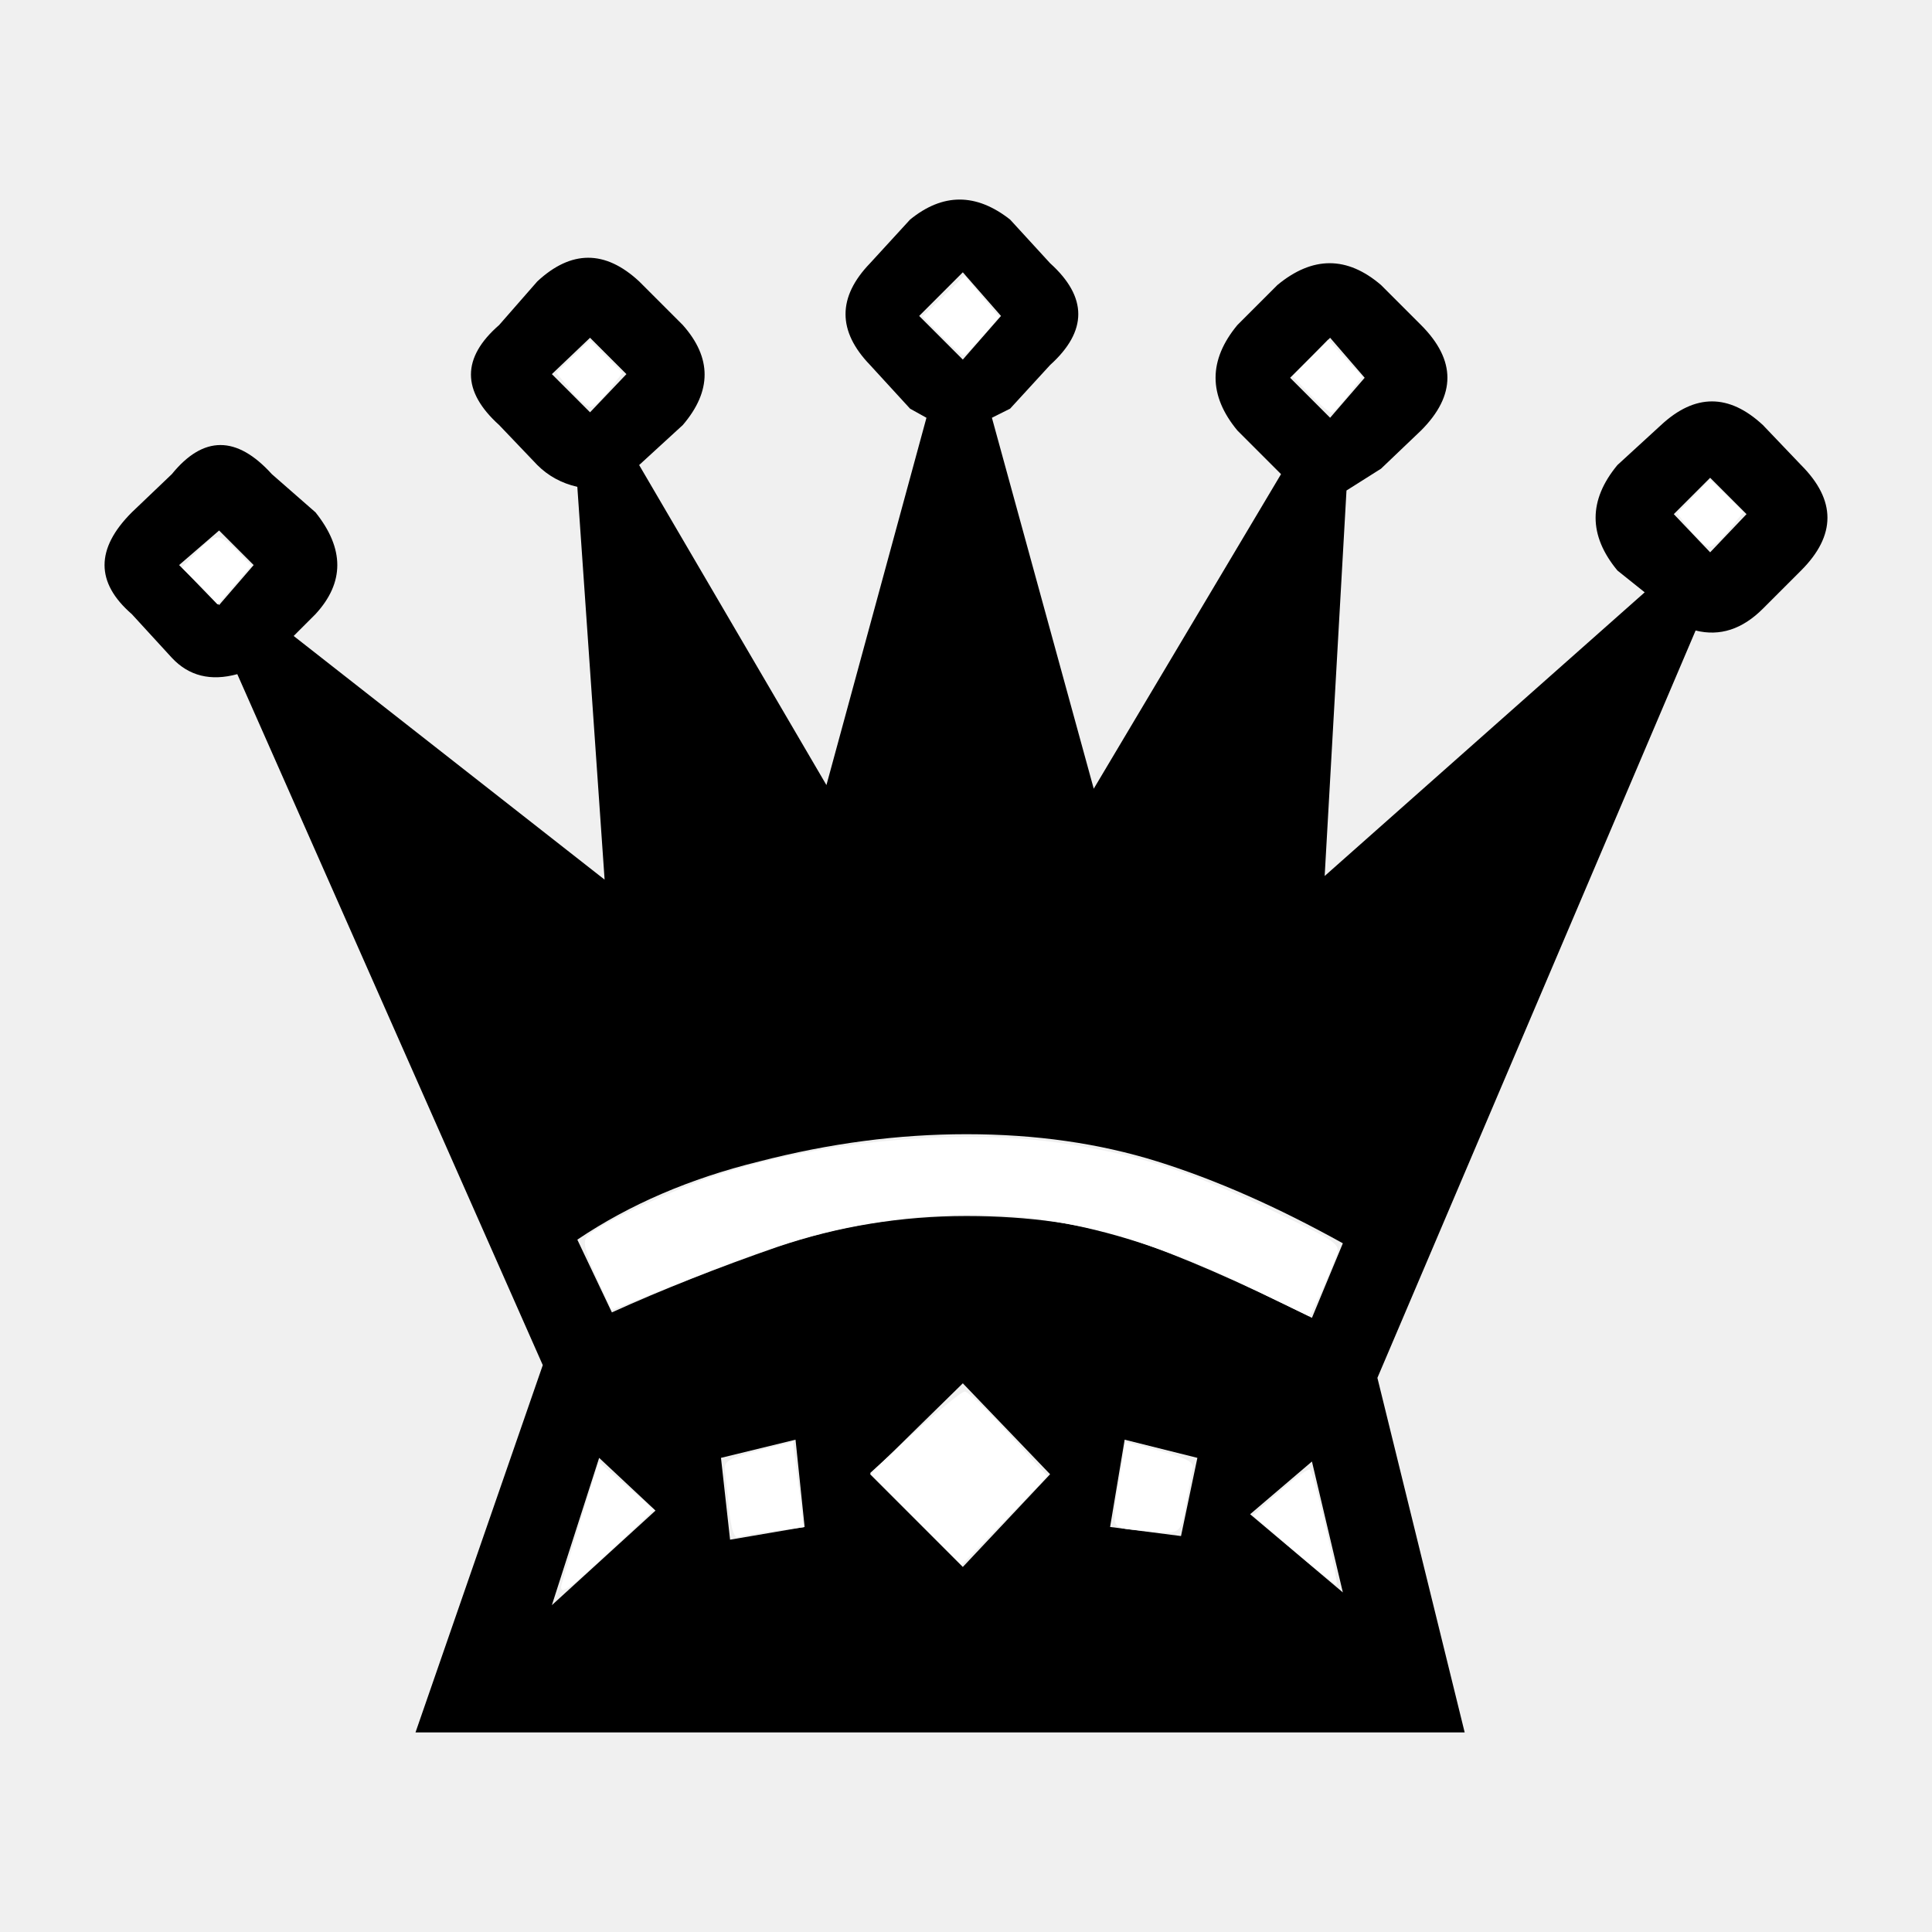
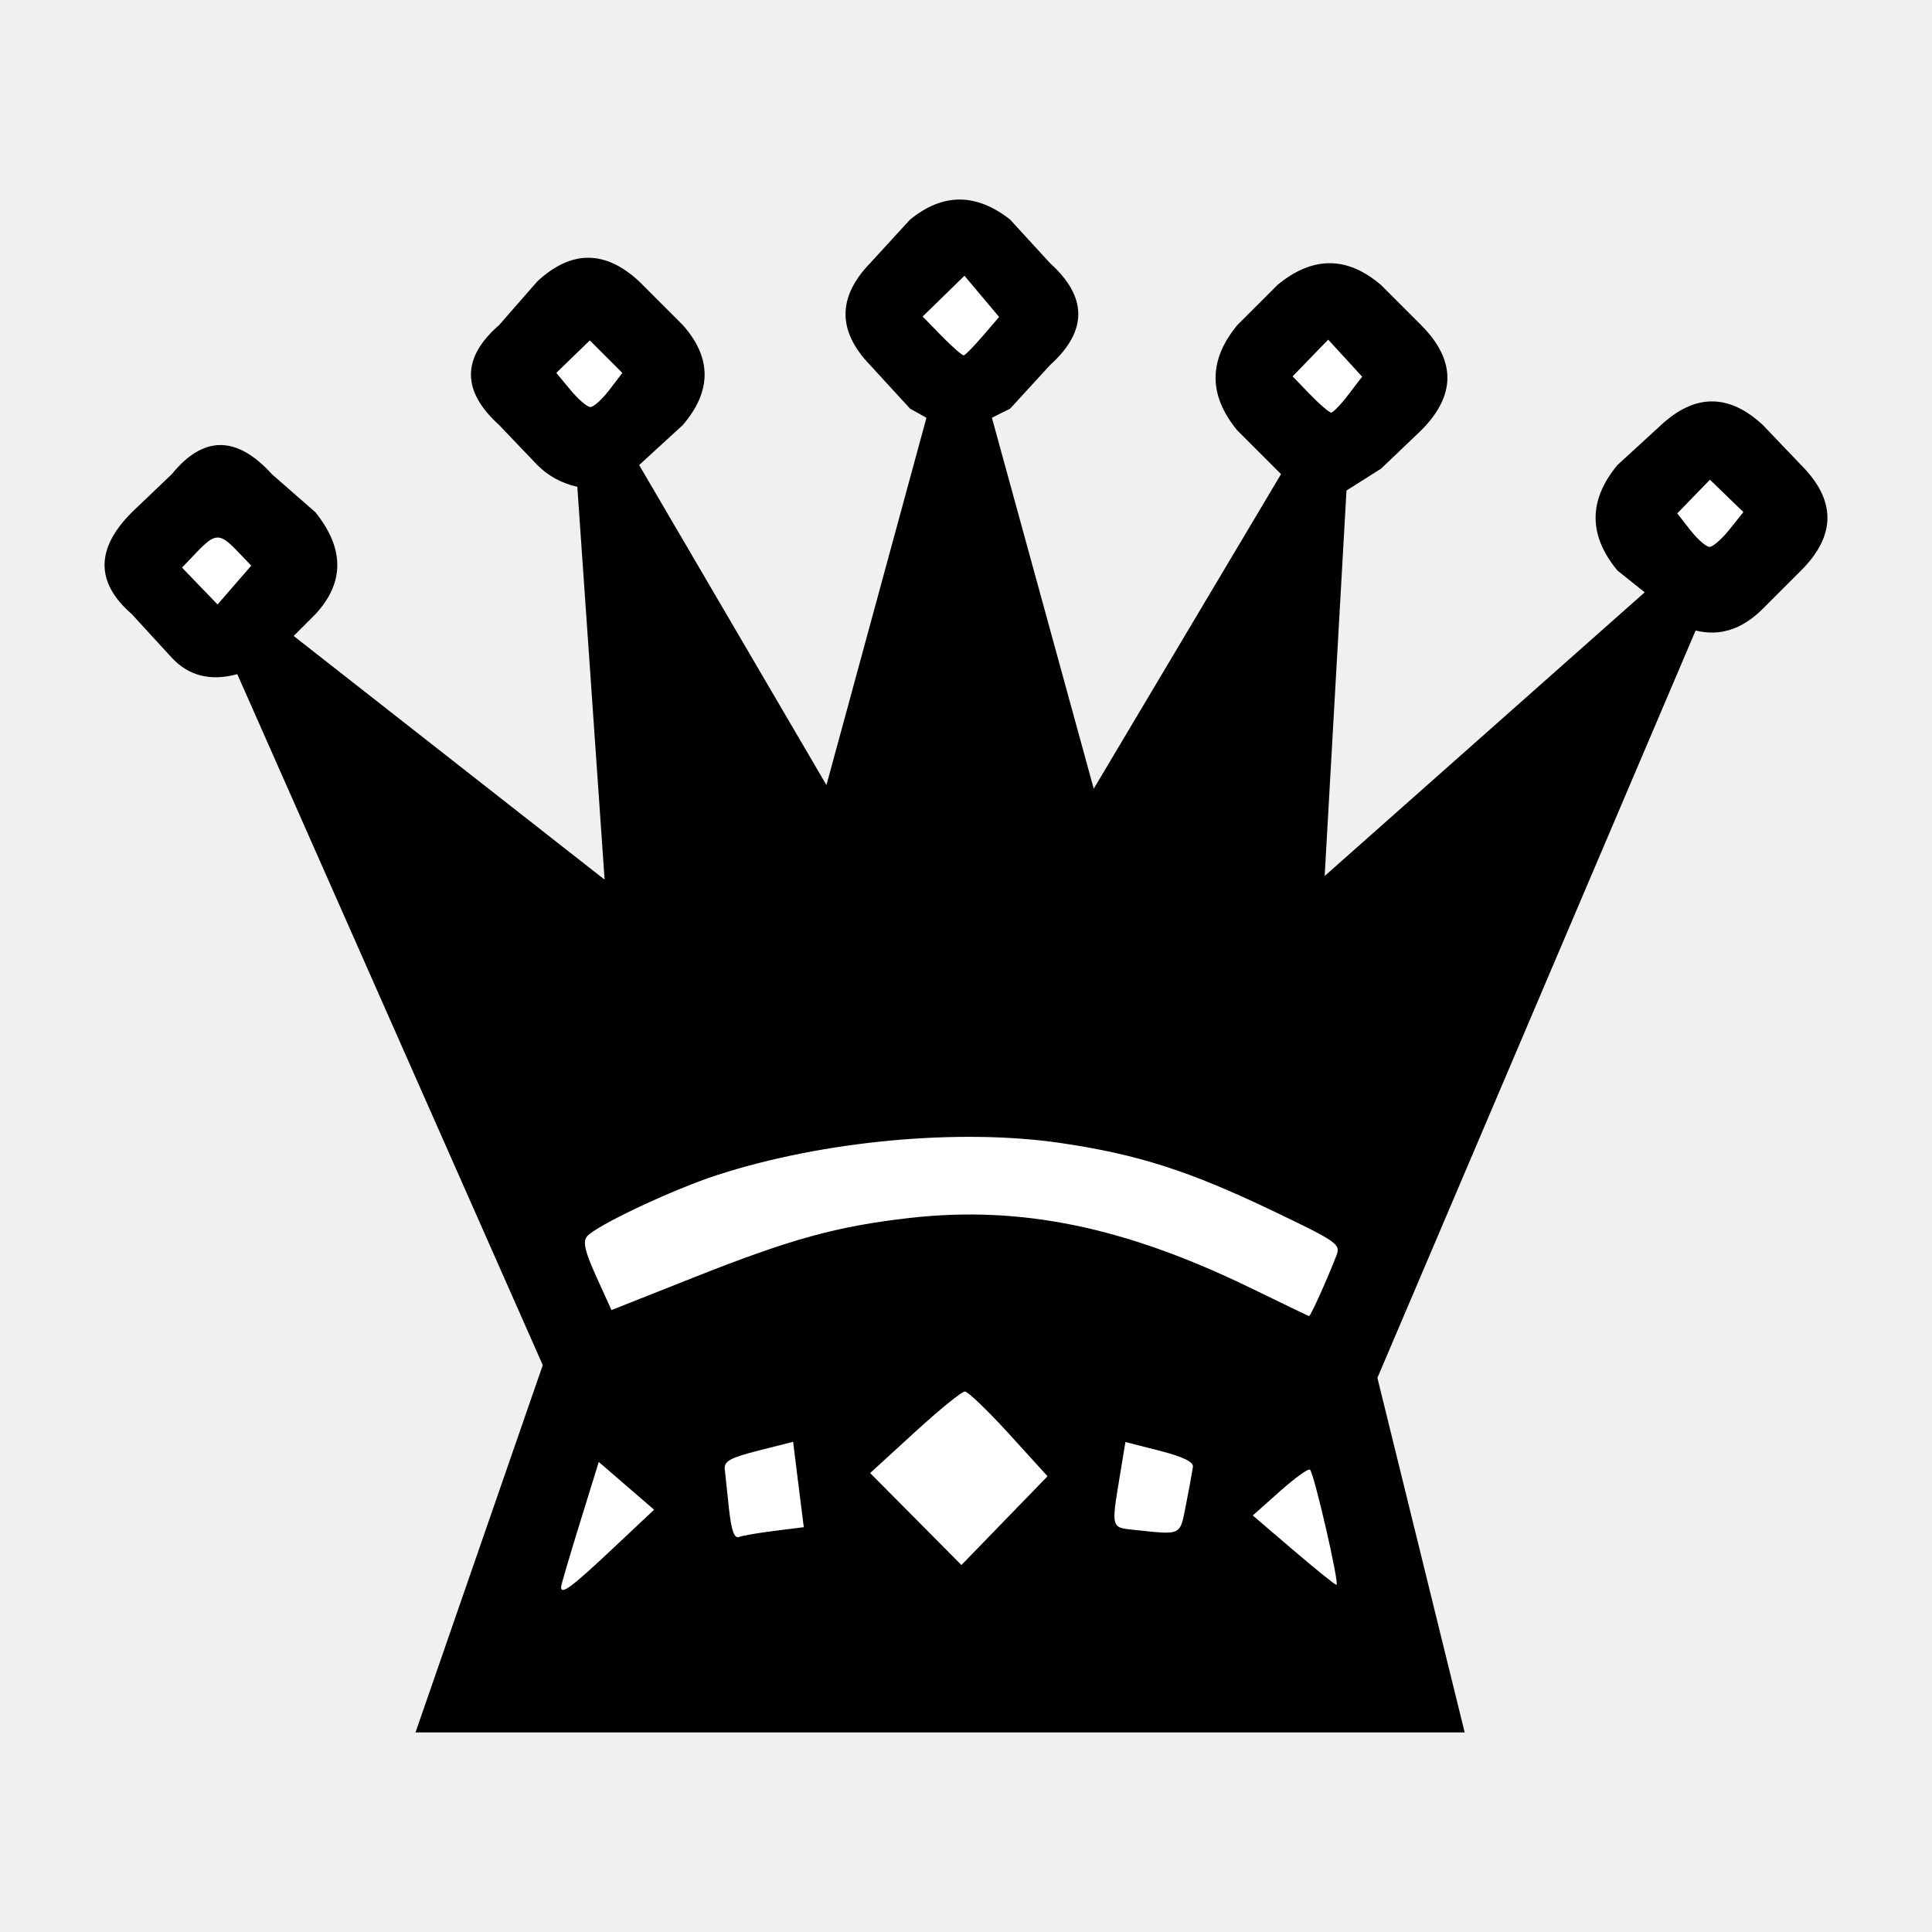
- <svg xmlns="http://www.w3.org/2000/svg" height="68" width="68">
-   <path d="m21.088 51.312-1.664 5.184 3.648-3.328zm25.088.128-2.176 1.856 3.264 2.752zm-18.176-.768-2.624.64.32 2.88 2.624-.448zm14.144.64-2.56-.64-.512 3.072 2.496.32zm-23.04-3.264-10.752-24.32q-1.408.384-2.304-.576l-1.408-1.536q-1.92-1.664 0-3.584l1.408-1.344q1.664-2.048 3.52 0l1.536 1.344q1.536 1.92 0 3.584l-.768.768 10.944 8.576-.96-13.824q-.832-.192-1.408-.768l-1.344-1.408q-1.984-1.792 0-3.52l1.344-1.536q1.792-1.664 3.584 0l1.536 1.536q1.536 1.728 0 3.52l-1.536 1.408 6.592 11.264 3.52-12.928-.576-.32-1.408-1.536q-1.728-1.792 0-3.584l1.408-1.536q1.728-1.408 3.52 0l1.408 1.536q1.984 1.792 0 3.584l-1.408 1.536-.64.32 3.584 13.056 6.592-11.072-1.536-1.536q-1.536-1.856 0-3.712l1.408-1.408q1.856-1.536 3.648 0l1.408 1.408q1.856 1.856 0 3.712l-1.408 1.344-1.216.768-.768 13.568 11.264-9.984-.96-.768q-1.536-1.856 0-3.712l1.536-1.408q1.792-1.664 3.584 0l1.344 1.408q1.856 1.856 0 3.712l-1.344 1.344q-1.088 1.088-2.368.768l-11.2 26.304 3.072 12.48h-36.928zm14.784.64-3.264 3.2 3.264 3.264 3.072-3.264zm-13.568-5.056 1.216 2.56q2.688-1.216 5.824-2.304 3.2-1.088 6.656-1.088 3.328 0 5.824.832t6.336 2.752l1.088-2.624q-3.456-1.92-6.528-2.88-3.072-.96-6.72-.96-3.584 0-7.296.96-3.648.896-6.4 2.752zm-12.608-24.96-1.408 1.216 1.408 1.408 1.216-1.408zm13.056-6.784-1.344 1.28 1.344 1.344 1.28-1.344zm13.12-2.304-1.536 1.536 1.536 1.536 1.344-1.536zm12.928 2.304-1.408 1.408 1.408 1.408 1.216-1.408zm13.376 4.928-1.28 1.28 1.28 1.344 1.28-1.344z" />
-   <path d="m19.748 55.859c0-.065.298-1.082.663-2.26l.663-2.144.974.841.974.841-1.5 1.41c-1.409 1.324-1.774 1.594-1.774 1.312zm5.912-2.733c-.064-.583-.132-1.217-.15-1.41-.029-.288.182-.405 1.185-.66l1.22-.309.104.842.188 1.502.084.661-1.027.129c-.565.07-1.13.168-1.257.216-.161.062-.264-.227-.347-.971zm6.573.339-1.607-1.618 1.569-1.436c.862-.79 1.656-1.435 1.764-1.435s.807.67 1.554 1.491l1.357 1.492-1.515 1.562-1.516 1.563zm7.651.378c-.774-.08-.771-.07-.477-1.852l.204-1.237 1.205.308c.814.208 1.194.391 1.172.565a35.11 35.11 0 0 1 -.24 1.303c-.228 1.15-.117 1.096-1.864.913zm5.628.71-1.418-1.214.958-.853c.527-.47 1.002-.811 1.055-.759.151.151 1.052 4.068.931 4.054-.06-.008-.746-.56-1.526-1.228zm-1.492-9.219c-4.423-2.152-8.085-2.907-11.985-2.468-2.563.289-4.195.738-7.627 2.1l-2.886 1.144-.533-1.174c-.401-.886-.482-1.234-.33-1.417.315-.38 3.032-1.66 4.597-2.166 3.73-1.206 8.52-1.649 12.102-1.119 2.695.399 4.49.974 7.436 2.383 2.286 1.094 2.4 1.174 2.244 1.574-.352.901-.916 2.148-.965 2.132-.029-.008-.952-.453-2.052-.989zm15.475-26.674-.461-.59.575-.593.575-.593.589.57.588.57-.488.612c-.269.337-.585.612-.703.612s-.421-.265-.675-.589zm-13.383-4.775-.617-.637.626-.647.627-.646.597.65.597.652-.482.632c-.265.348-.539.632-.607.632-.069 0-.402-.286-.741-.636zm-12.964-2.054-.674-.69.736-.718.736-.718.609.725.61.726-.573.667c-.314.367-.616.674-.67.683-.055.008-.403-.295-.774-.675zm-13.075 1.888-.493-.595.59-.572.59-.571.572.572.572.572-.463.607c-.255.334-.556.601-.67.594-.112-.007-.427-.28-.698-.607zm-13.042 6.907-.625-.649.523-.546c.646-.675.806-.679 1.424-.034l.49.513-.593.682-.593.683z" fill="#fff" fill-rule="evenodd" />
+ <svg xmlns="http://www.w3.org/2000/svg" width="68" height="68" viewBox="0 0 68 68" fill="none">
+   <path d="M19.104 48.048L8.352 23.728C7.413 23.984 6.645 23.792 6.048 23.152L4.64 21.616C3.36 20.507 3.36 19.312 4.64 18.032L6.048 16.688C7.157 15.323 8.331 15.323 9.568 16.688L11.104 18.032C12.128 19.312 12.128 20.507 11.104 21.616L10.336 22.384L21.28 30.96L20.32 17.136C19.765 17.008 19.296 16.752 18.912 16.368L17.568 14.96C16.245 13.765 16.245 12.592 17.568 11.44L18.912 9.904C20.107 8.795 21.301 8.795 22.496 9.904L24.032 11.44C25.056 12.592 25.056 13.765 24.032 14.96L22.496 16.368L29.088 27.632L32.608 14.704L32.032 14.384L30.624 12.848C29.472 11.653 29.472 10.459 30.624 9.264L32.032 7.728C33.184 6.789 34.357 6.789 35.552 7.728L36.96 9.264C38.283 10.459 38.283 11.653 36.96 12.848L35.552 14.384L34.912 14.704L38.496 27.76L45.088 16.688L43.552 15.152C42.528 13.915 42.528 12.677 43.552 11.44L44.96 10.032C46.197 9.008 47.413 9.008 48.608 10.032L50.016 11.44C51.253 12.677 51.253 13.915 50.016 15.152L48.608 16.496L47.392 17.264L46.624 30.832L57.888 20.848L56.928 20.08C55.904 18.843 55.904 17.605 56.928 16.368L58.464 14.96C59.659 13.851 60.853 13.851 62.048 14.96L63.392 16.368C64.629 17.605 64.629 18.843 63.392 20.08L62.048 21.424C61.323 22.149 60.533 22.405 59.68 22.192L48.48 48.496L51.552 60.976H14.624L19.104 48.048Z" fill="black" />
+   <path fill-rule="evenodd" clip-rule="evenodd" d="M19.748 55.859C19.748 55.794 20.046 54.777 20.411 53.599L21.074 51.455L22.048 52.296L23.022 53.137L21.522 54.547C20.113 55.871 19.748 56.141 19.748 55.859ZM25.66 53.126C25.596 52.543 25.528 51.909 25.51 51.716C25.481 51.428 25.692 51.311 26.695 51.056L27.915 50.747L28.019 51.589L28.207 53.091L28.291 53.752L27.264 53.881C26.699 53.951 26.134 54.049 26.007 54.097C25.846 54.159 25.743 53.87 25.66 53.126V53.126ZM32.233 53.465L30.626 51.847L32.195 50.411C33.057 49.621 33.851 48.976 33.959 48.976C34.067 48.976 34.766 49.646 35.513 50.467L36.87 51.959L35.355 53.521L33.839 55.084L32.233 53.465ZM39.884 53.843C39.11 53.763 39.113 53.773 39.407 51.991L39.611 50.754L40.816 51.062C41.63 51.27 42.01 51.453 41.988 51.627C41.916 52.063 41.836 52.497 41.748 52.93C41.52 54.08 41.631 54.026 39.884 53.843V53.843ZM45.512 54.553L44.094 53.339L45.052 52.486C45.579 52.016 46.054 51.675 46.107 51.727C46.258 51.878 47.159 55.795 47.038 55.781C46.978 55.773 46.292 55.221 45.512 54.553V54.553ZM44.02 45.334C39.597 43.182 35.935 42.427 32.035 42.866C29.472 43.155 27.84 43.604 24.408 44.966L21.522 46.11L20.989 44.936C20.588 44.05 20.507 43.702 20.659 43.519C20.974 43.139 23.691 41.859 25.256 41.353C28.986 40.147 33.776 39.704 37.358 40.234C40.053 40.633 41.848 41.208 44.794 42.617C47.08 43.711 47.194 43.791 47.038 44.191C46.686 45.092 46.122 46.339 46.073 46.323C46.044 46.315 45.121 45.87 44.021 45.334H44.02ZM59.495 18.66L59.034 18.07L59.609 17.477L60.184 16.884L60.773 17.454L61.361 18.024L60.873 18.636C60.604 18.973 60.288 19.248 60.17 19.248C60.052 19.248 59.749 18.983 59.495 18.659V18.66ZM46.112 13.885L45.495 13.248L46.121 12.601L46.748 11.955L47.345 12.605L47.942 13.257L47.46 13.889C47.195 14.237 46.921 14.521 46.853 14.521C46.784 14.521 46.451 14.235 46.112 13.885V13.885ZM33.148 11.831L32.474 11.141L33.21 10.423L33.946 9.705L34.555 10.43L35.165 11.156L34.592 11.823C34.278 12.19 33.976 12.497 33.922 12.506C33.867 12.514 33.519 12.211 33.148 11.831V11.831ZM20.073 13.719L19.58 13.124L20.17 12.552L20.76 11.981L21.332 12.553L21.904 13.125L21.441 13.732C21.186 14.066 20.885 14.333 20.771 14.326C20.659 14.319 20.344 14.046 20.073 13.719V13.719ZM7.031 20.626L6.406 19.977L6.929 19.431C7.575 18.756 7.735 18.752 8.353 19.397L8.843 19.91L8.25 20.592L7.657 21.275L7.031 20.626Z" fill="white" />
</svg>
